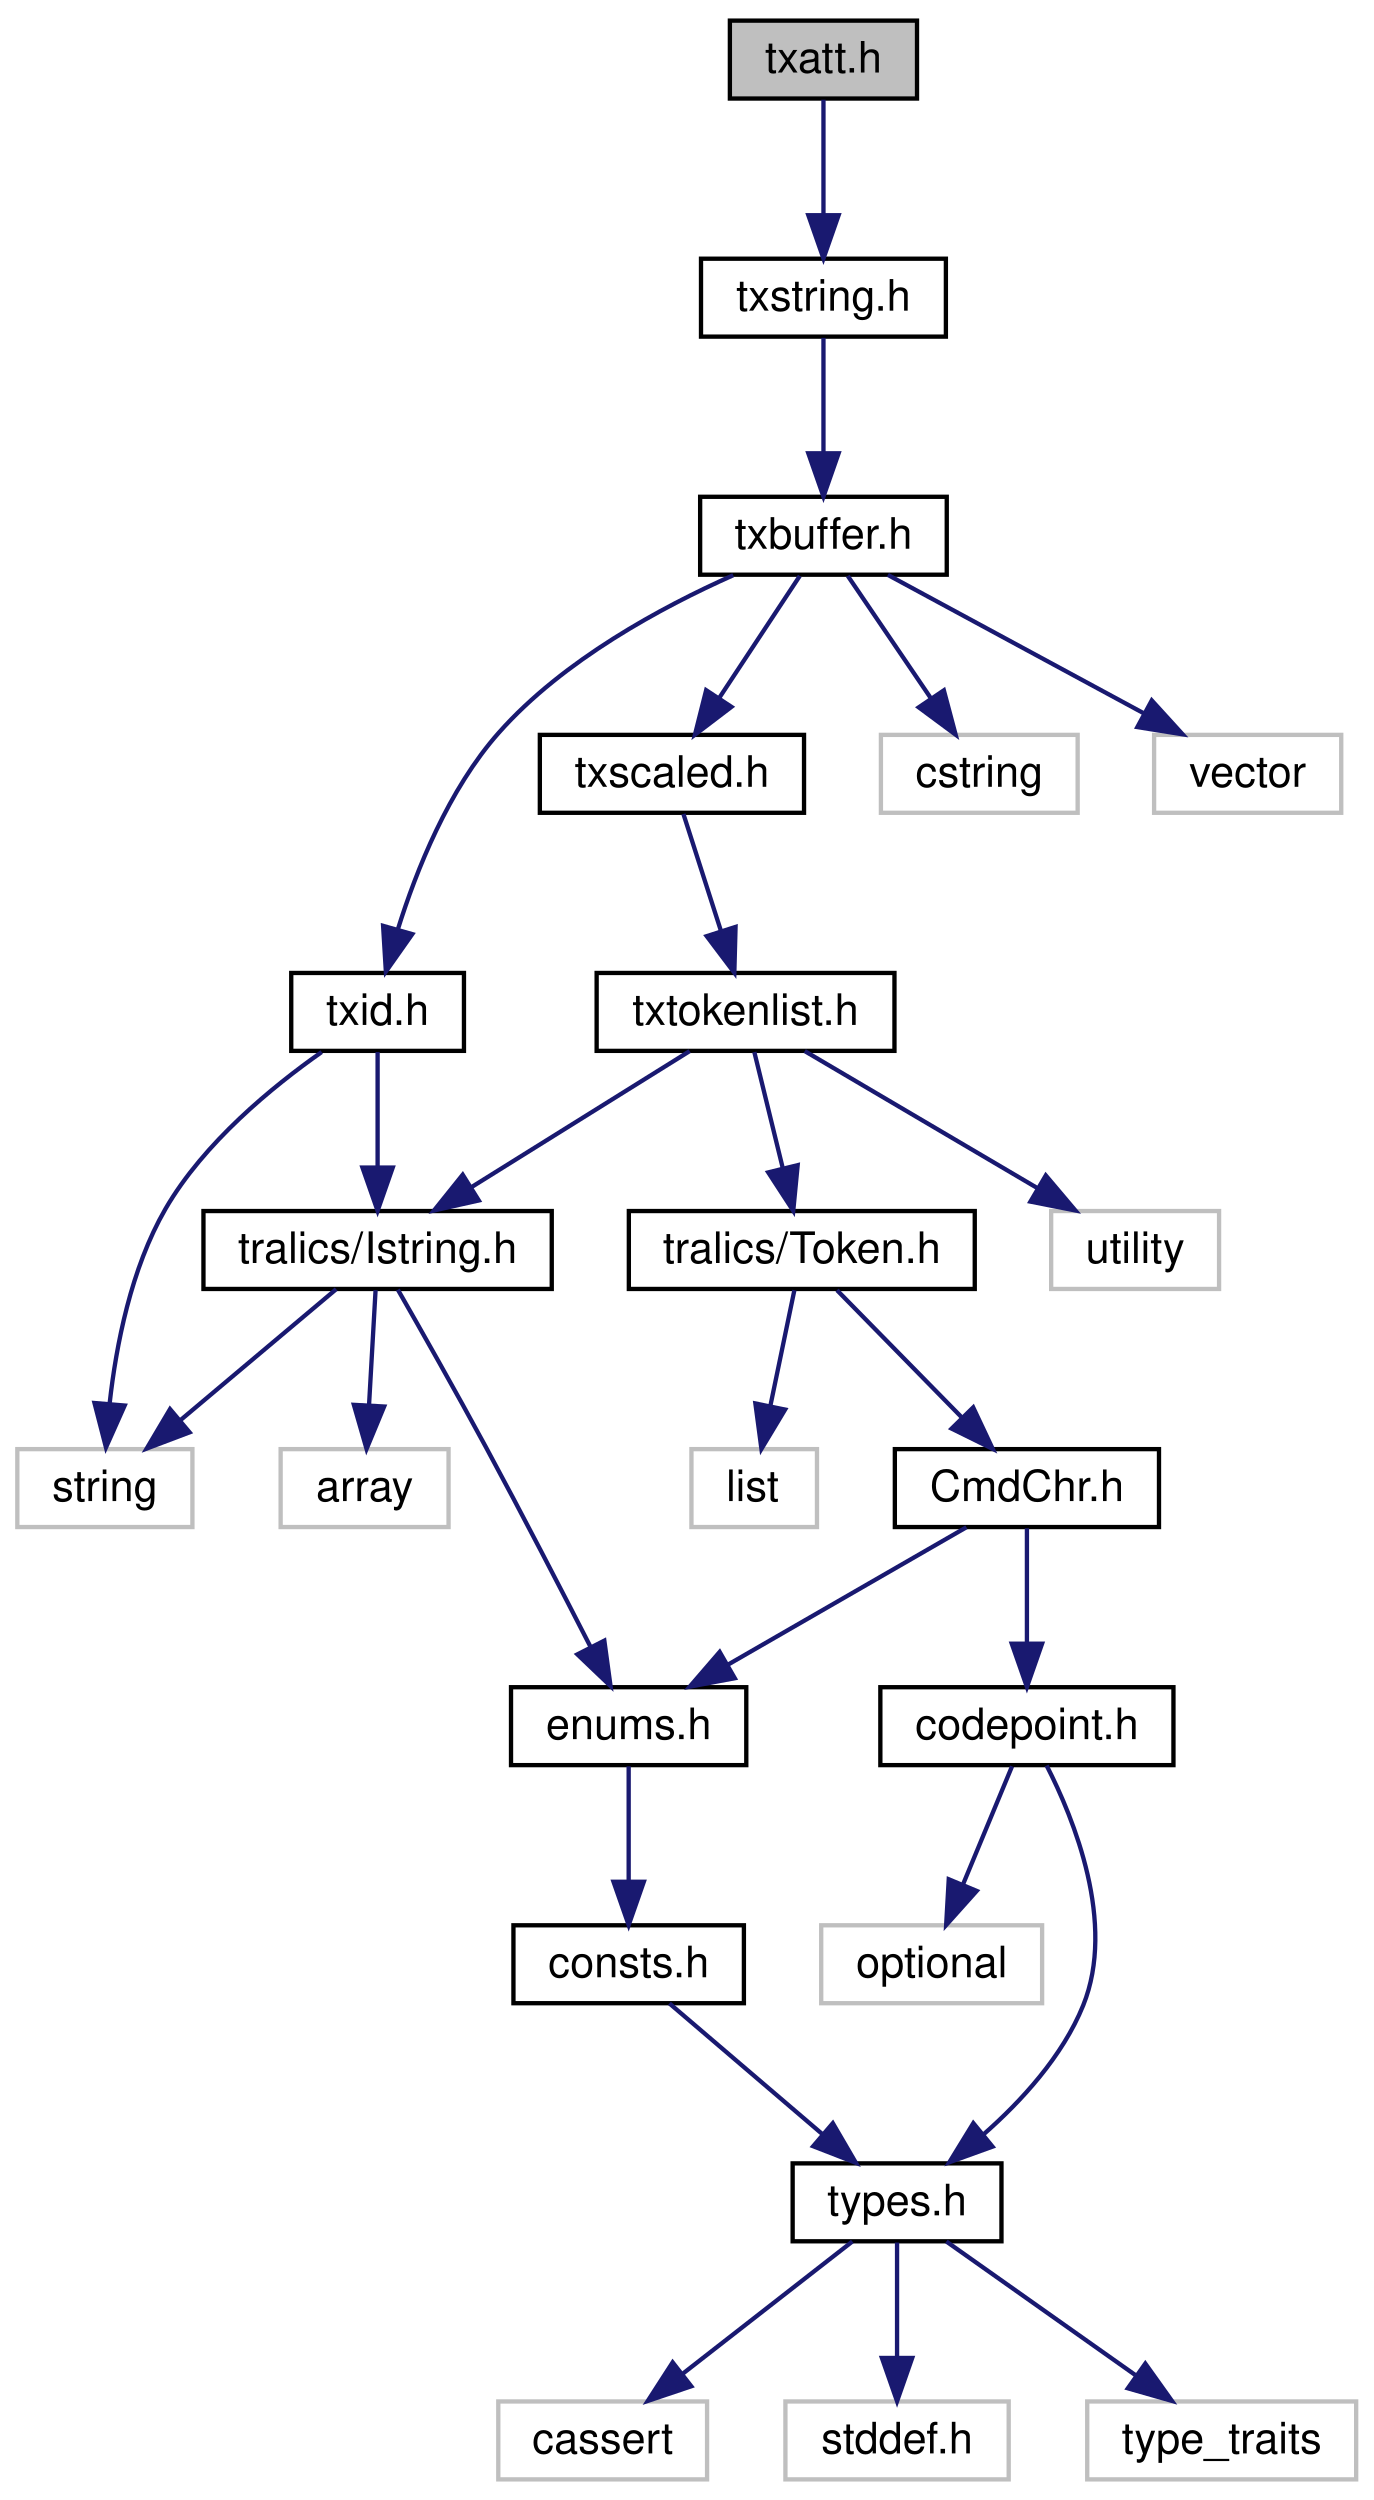
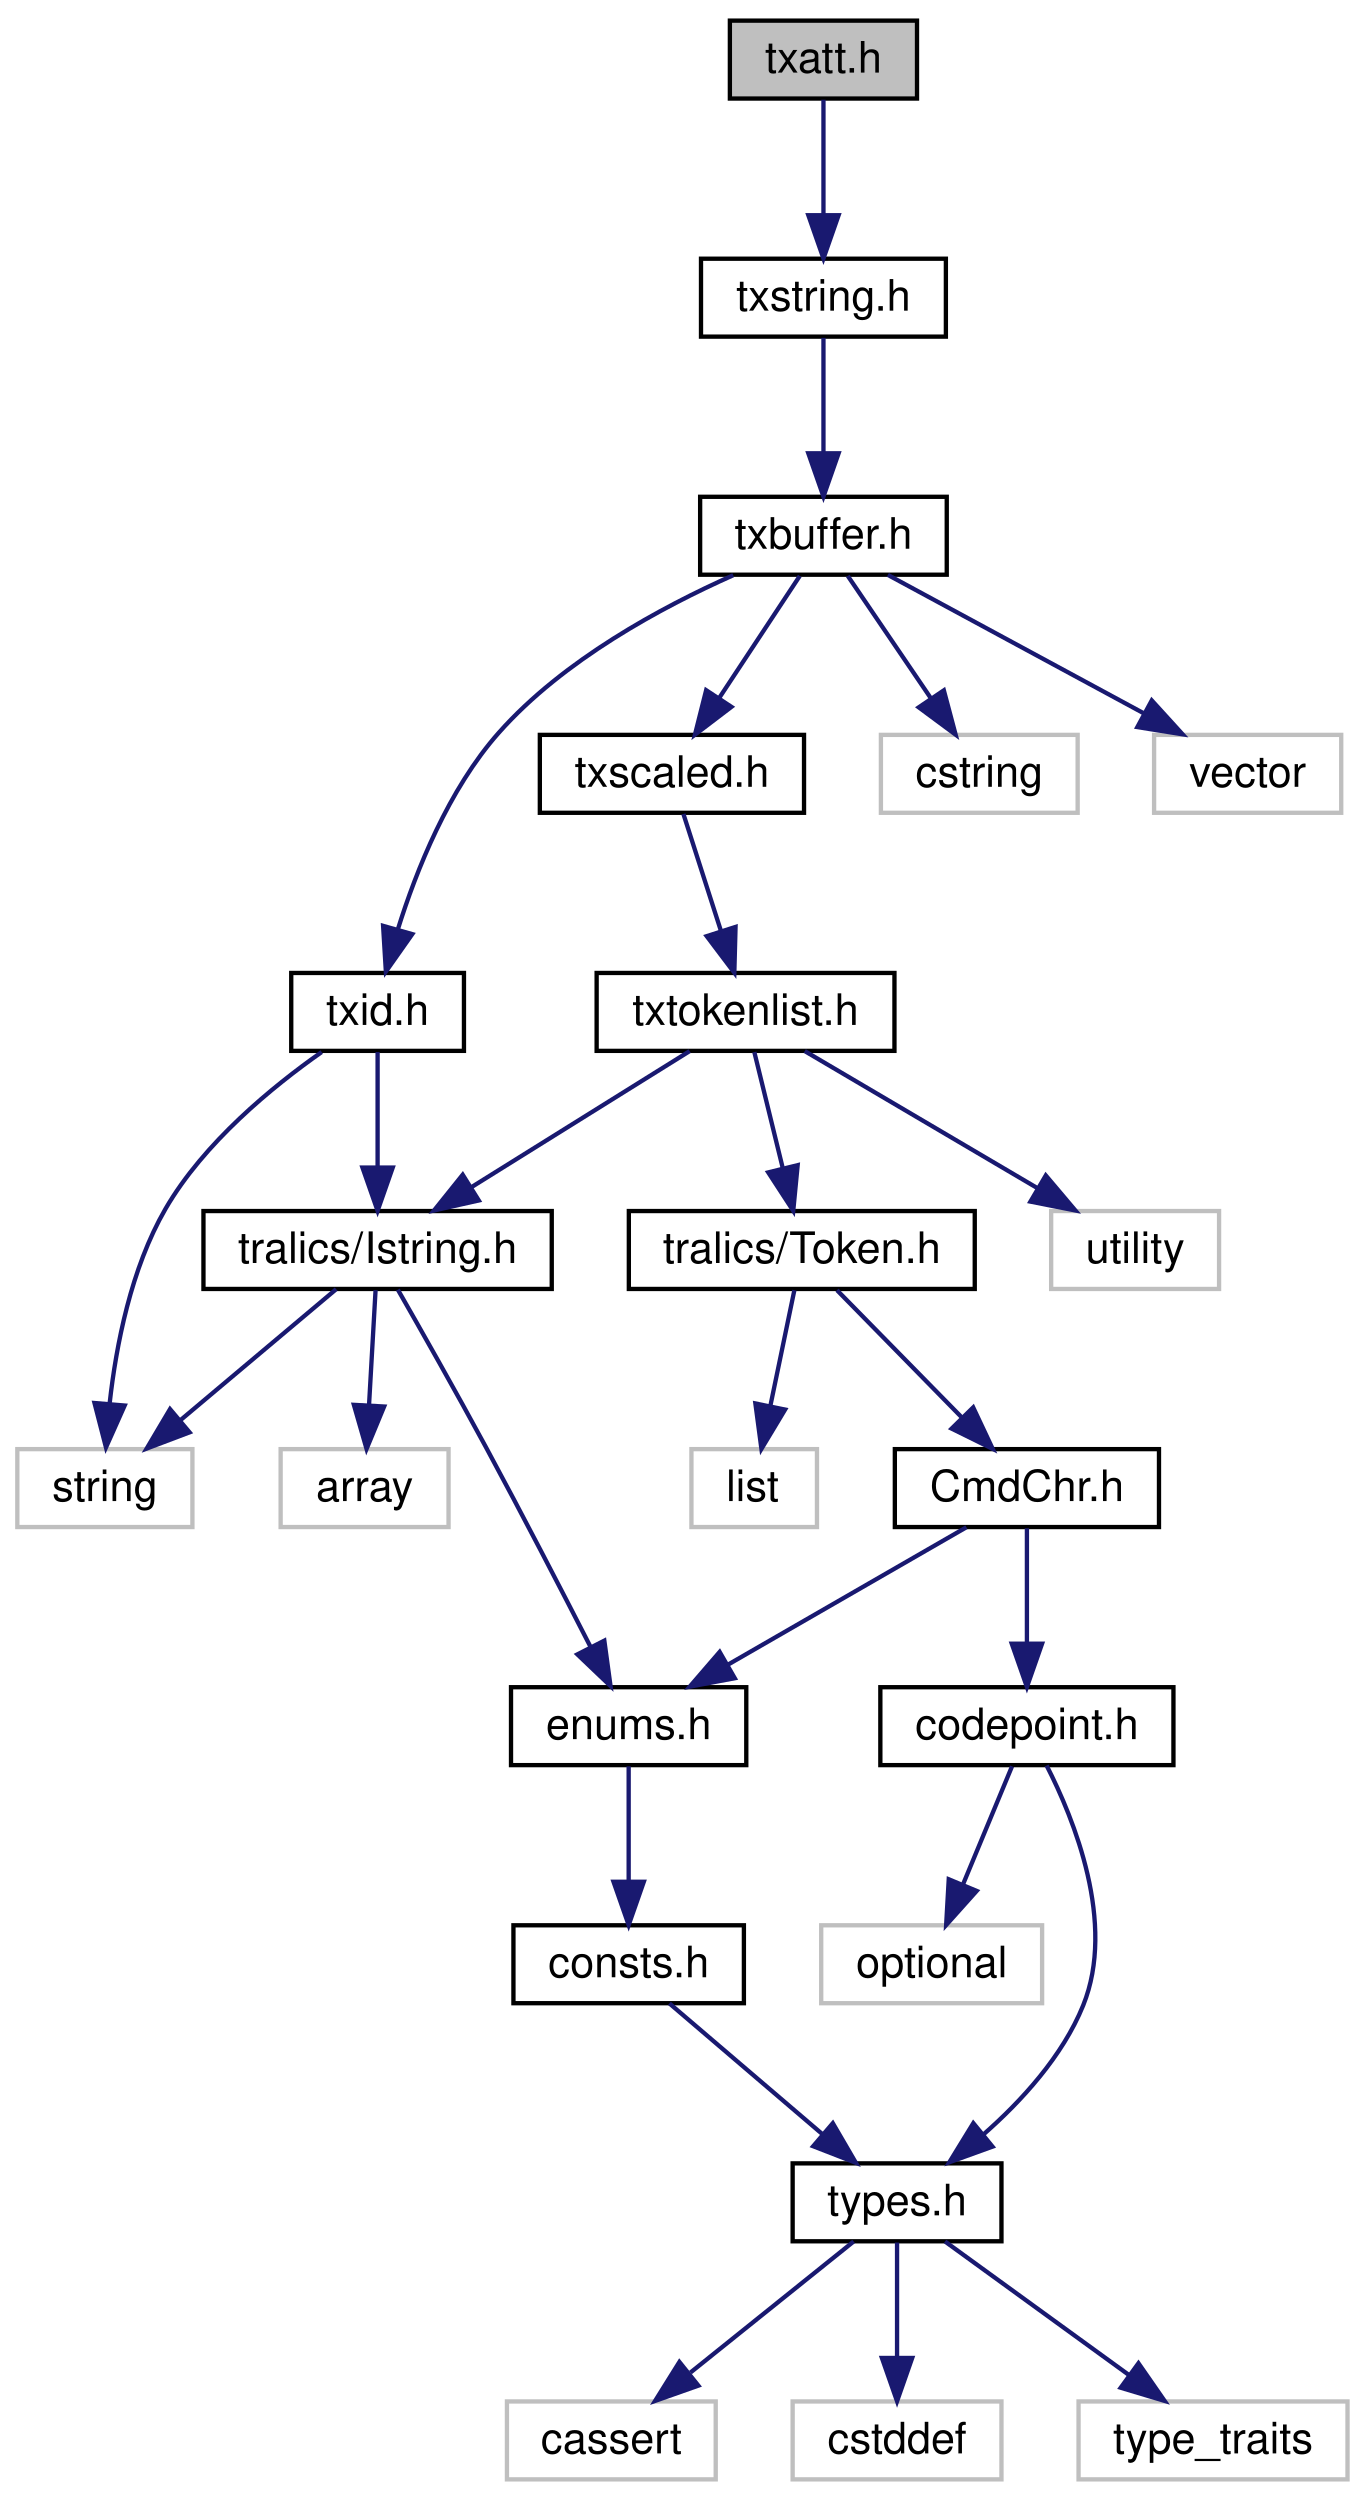
- <svg xmlns="http://www.w3.org/2000/svg" xmlns:xlink="http://www.w3.org/1999/xlink" width="317pt" height="577pt" viewBox="0.00 0.00 317.29 577.00">
+ <svg xmlns="http://www.w3.org/2000/svg" xmlns:xlink="http://www.w3.org/1999/xlink" width="315pt" height="577pt" viewBox="0.00 0.00 315.29 577.00">
  <g id="graph0" class="graph" transform="scale(1 1) rotate(0) translate(4 573)">
    <g id="node1" class="node">
      <g id="a_node1">
        <a xlink:title=" ">
          <polygon fill="#bfbfbf" stroke="black" points="164.61,-550.5 164.61,-568.5 207.84,-568.5 207.84,-550.5 164.61,-550.5" />
          <text text-anchor="middle" x="186.23" y="-556.5" font-family="Helvetica,sans-Serif" font-size="10.00">txatt.h</text>
        </a>
      </g>
    </g>
    <g id="node2" class="node">
      <g id="a_node2">
        <a xlink:href="../../dc/def/txstring_8h.html" target="_top" xlink:title=" ">
          <polygon fill="none" stroke="black" points="157.94,-495.5 157.94,-513.5 214.51,-513.5 214.51,-495.5 157.94,-495.5" />
          <text text-anchor="middle" x="186.23" y="-501.5" font-family="Helvetica,sans-Serif" font-size="10.00">txstring.h</text>
        </a>
      </g>
    </g>
    <g id="edge1" class="edge">
      <path fill="none" stroke="midnightblue" d="M186.23,-550.22C186.23,-543.18 186.23,-532.81 186.23,-523.83" />
      <polygon fill="midnightblue" stroke="midnightblue" points="189.73,-523.55 186.23,-513.55 182.73,-523.55 189.73,-523.55" />
    </g>
    <g id="node3" class="node">
      <g id="a_node3">
        <a xlink:href="../../dd/d74/txbuffer_8h.html" target="_top" xlink:title=" ">
          <polygon fill="none" stroke="black" points="157.74,-440.5 157.74,-458.5 214.71,-458.5 214.71,-440.5 157.74,-440.5" />
          <text text-anchor="middle" x="186.23" y="-446.5" font-family="Helvetica,sans-Serif" font-size="10.00">txbuffer.h</text>
        </a>
      </g>
    </g>
    <g id="edge2" class="edge">
      <path fill="none" stroke="midnightblue" d="M186.23,-495.22C186.23,-488.18 186.23,-477.81 186.23,-468.83" />
      <polygon fill="midnightblue" stroke="midnightblue" points="189.73,-468.55 186.23,-458.55 182.73,-468.55 189.73,-468.55" />
    </g>
    <g id="node4" class="node">
      <g id="a_node4">
        <a xlink:href="../../d1/d9e/txid_8h.html" target="_top" xlink:title=" ">
          <polygon fill="none" stroke="black" points="63.28,-330.5 63.28,-348.5 103.18,-348.5 103.18,-330.5 63.28,-330.5" />
          <text text-anchor="middle" x="83.23" y="-336.5" font-family="Helvetica,sans-Serif" font-size="10.00">txid.h</text>
        </a>
      </g>
    </g>
    <g id="edge3" class="edge">
      <path fill="none" stroke="midnightblue" d="M165.38,-440.38C148.84,-433.02 126.09,-420.77 111.23,-404 99.62,-390.91 92.17,-372.24 87.9,-358.54" />
      <polygon fill="midnightblue" stroke="midnightblue" points="91.24,-357.47 85.14,-348.81 84.5,-359.38 91.24,-357.47" />
    </g>
    <g id="node14" class="node">
      <g id="a_node14">
        <a xlink:href="../../d9/d18/txscaled_8h.html" target="_top" xlink:title=" ">
          <polygon fill="none" stroke="black" points="120.71,-385.5 120.71,-403.5 181.74,-403.5 181.74,-385.5 120.71,-385.5" />
          <text text-anchor="middle" x="151.23" y="-391.5" font-family="Helvetica,sans-Serif" font-size="10.00">txscaled.h</text>
        </a>
      </g>
    </g>
    <g id="edge14" class="edge">
      <path fill="none" stroke="midnightblue" d="M180.76,-440.22C175.8,-432.71 168.34,-421.41 162.16,-412.05" />
      <polygon fill="midnightblue" stroke="midnightblue" points="164.97,-409.97 156.54,-403.55 159.13,-413.82 164.97,-409.97" />
    </g>
    <g id="node22" class="node">
      <g id="a_node22">
        <a xlink:title=" ">
          <polygon fill="none" stroke="#bfbfbf" points="199.5,-385.5 199.5,-403.5 244.95,-403.5 244.95,-385.5 199.5,-385.5" />
          <text text-anchor="middle" x="222.23" y="-391.5" font-family="Helvetica,sans-Serif" font-size="10.00">cstring</text>
        </a>
      </g>
    </g>
    <g id="edge25" class="edge">
      <path fill="none" stroke="midnightblue" d="M191.85,-440.22C196.95,-432.71 204.63,-421.41 210.98,-412.05" />
      <polygon fill="midnightblue" stroke="midnightblue" points="214.04,-413.79 216.76,-403.55 208.24,-409.86 214.04,-413.79" />
    </g>
    <g id="node23" class="node">
      <g id="a_node23">
        <a xlink:title=" ">
          <polygon fill="none" stroke="#bfbfbf" points="262.61,-385.5 262.61,-403.5 305.84,-403.5 305.84,-385.5 262.61,-385.5" />
          <text text-anchor="middle" x="284.23" y="-391.5" font-family="Helvetica,sans-Serif" font-size="10.00">vector</text>
        </a>
      </g>
    </g>
    <g id="edge26" class="edge">
      <path fill="none" stroke="midnightblue" d="M201.11,-440.45C216.8,-431.97 241.74,-418.48 260.21,-408.49" />
      <polygon fill="midnightblue" stroke="midnightblue" points="262.07,-411.46 269.2,-403.63 258.74,-405.3 262.07,-411.46" />
    </g>
    <g id="node5" class="node">
      <g id="a_node5">
        <a xlink:href="../../d5/daf/_istring_8h.html" target="_top" xlink:title=" ">
          <polygon fill="none" stroke="black" points="43,-275.5 43,-293.5 123.46,-293.5 123.46,-275.5 43,-275.5" />
          <text text-anchor="middle" x="83.23" y="-281.5" font-family="Helvetica,sans-Serif" font-size="10.00">tralics/Istring.h</text>
        </a>
      </g>
    </g>
    <g id="edge4" class="edge">
      <path fill="none" stroke="midnightblue" d="M83.23,-330.22C83.23,-323.18 83.23,-312.81 83.23,-303.83" />
      <polygon fill="midnightblue" stroke="midnightblue" points="86.73,-303.55 83.23,-293.55 79.73,-303.55 86.73,-303.55" />
    </g>
    <g id="node13" class="node">
      <g id="a_node13">
        <a xlink:title=" ">
          <polygon fill="none" stroke="#bfbfbf" points="0,-220.5 0,-238.5 40.45,-238.5 40.45,-220.5 0,-220.5" />
          <text text-anchor="middle" x="20.23" y="-226.5" font-family="Helvetica,sans-Serif" font-size="10.00">string</text>
        </a>
      </g>
    </g>
    <g id="edge13" class="edge">
      <path fill="none" stroke="midnightblue" d="M70.31,-330.23C59.03,-322.3 43.1,-309.31 34.23,-294 26.26,-280.25 22.82,-262.42 21.34,-249.16" />
      <polygon fill="midnightblue" stroke="midnightblue" points="24.8,-248.57 20.48,-238.89 17.83,-249.15 24.8,-248.57" />
    </g>
    <g id="node6" class="node">
      <g id="a_node6">
        <a xlink:href="../../d0/d0b/enums_8h.html" target="_top" xlink:title=" ">
          <polygon fill="none" stroke="black" points="114.05,-165.5 114.05,-183.5 168.4,-183.5 168.4,-165.5 114.05,-165.5" />
          <text text-anchor="middle" x="141.23" y="-171.5" font-family="Helvetica,sans-Serif" font-size="10.00">enums.h</text>
        </a>
      </g>
    </g>
    <g id="edge5" class="edge">
      <path fill="none" stroke="midnightblue" d="M87.91,-275.34C93,-266.45 101.32,-251.78 108.23,-239 116.62,-223.48 125.86,-205.63 132.42,-192.82" />
      <polygon fill="midnightblue" stroke="midnightblue" points="135.61,-194.26 137.04,-183.77 129.38,-191.08 135.61,-194.26" />
    </g>
    <g id="node12" class="node">
      <g id="a_node12">
        <a xlink:title=" ">
          <polygon fill="none" stroke="#bfbfbf" points="60.83,-220.5 60.83,-238.5 99.62,-238.5 99.62,-220.5 60.83,-220.5" />
          <text text-anchor="middle" x="80.23" y="-226.5" font-family="Helvetica,sans-Serif" font-size="10.00">array</text>
        </a>
      </g>
    </g>
    <g id="edge11" class="edge">
      <path fill="none" stroke="midnightblue" d="M82.76,-275.22C82.36,-268.18 81.77,-257.81 81.26,-248.83" />
      <polygon fill="midnightblue" stroke="midnightblue" points="84.74,-248.34 80.68,-238.55 77.75,-248.73 84.74,-248.34" />
    </g>
    <g id="edge12" class="edge">
      <path fill="none" stroke="midnightblue" d="M73.66,-275.45C64.13,-267.43 49.29,-254.95 37.66,-245.17" />
      <polygon fill="midnightblue" stroke="midnightblue" points="39.79,-242.38 29.88,-238.63 35.28,-247.74 39.79,-242.38" />
    </g>
    <g id="node7" class="node">
      <g id="a_node7">
        <a xlink:href="../../d8/db5/consts_8h.html" target="_top" xlink:title=" ">
          <polygon fill="none" stroke="black" points="114.61,-110.5 114.61,-128.5 167.85,-128.5 167.85,-110.5 114.61,-110.5" />
          <text text-anchor="middle" x="141.23" y="-116.5" font-family="Helvetica,sans-Serif" font-size="10.00">consts.h</text>
        </a>
      </g>
    </g>
    <g id="edge6" class="edge">
      <path fill="none" stroke="midnightblue" d="M141.23,-165.22C141.23,-158.18 141.23,-147.81 141.23,-138.83" />
      <polygon fill="midnightblue" stroke="midnightblue" points="144.73,-138.55 141.23,-128.55 137.73,-138.55 144.73,-138.55" />
    </g>
    <g id="node8" class="node">
      <g id="a_node8">
        <a xlink:href="../../d9/d49/types_8h.html" target="_top" xlink:title=" ">
          <polygon fill="none" stroke="black" points="179.11,-55.5 179.11,-73.5 227.35,-73.5 227.35,-55.5 179.11,-55.5" />
          <text text-anchor="middle" x="203.23" y="-61.5" font-family="Helvetica,sans-Serif" font-size="10.00">types.h</text>
        </a>
      </g>
    </g>
    <g id="edge7" class="edge">
      <path fill="none" stroke="midnightblue" d="M150.64,-110.45C160.02,-102.43 174.63,-89.95 186.07,-80.17" />
      <polygon fill="midnightblue" stroke="midnightblue" points="188.39,-82.78 193.72,-73.63 183.85,-77.46 188.39,-82.78" />
    </g>
    <g id="node9" class="node">
      <g id="a_node9">
        <a xlink:title=" ">
-           <polygon fill="none" stroke="#bfbfbf" points="111.11,-0.5 111.11,-18.5 159.34,-18.5 159.34,-0.5 111.11,-0.5" />
-           <text text-anchor="middle" x="135.23" y="-6.5" font-family="Helvetica,sans-Serif" font-size="10.00">cassert</text>
+           <polygon fill="none" stroke="#bfbfbf" points="113.11,-0.5 113.11,-18.5 161.34,-18.5 161.34,-0.5 113.11,-0.5" />
+           <text text-anchor="middle" x="137.23" y="-6.5" font-family="Helvetica,sans-Serif" font-size="10.00">cassert</text>
        </a>
      </g>
    </g>
    <g id="edge8" class="edge">
-       <path fill="none" stroke="midnightblue" d="M192.9,-55.45C182.51,-47.36 166.28,-34.7 153.68,-24.88" />
-       <polygon fill="midnightblue" stroke="midnightblue" points="155.69,-22.01 145.65,-18.63 151.39,-27.53 155.69,-22.01" />
+       <path fill="none" stroke="midnightblue" d="M193.2,-55.45C183.22,-47.43 167.67,-34.95 155.49,-25.17" />
+       <polygon fill="midnightblue" stroke="midnightblue" points="157.33,-22.16 147.34,-18.63 152.95,-27.62 157.33,-22.16" />
    </g>
    <g id="node10" class="node">
      <g id="a_node10">
        <a xlink:title=" ">
-           <polygon fill="none" stroke="#bfbfbf" points="177.44,-0.5 177.44,-18.5 229.02,-18.5 229.02,-0.5 177.44,-0.5" />
-           <text text-anchor="middle" x="203.23" y="-6.5" font-family="Helvetica,sans-Serif" font-size="10.00">stddef.h</text>
+           <polygon fill="none" stroke="#bfbfbf" points="179.11,-0.5 179.11,-18.5 227.35,-18.5 227.35,-0.5 179.11,-0.5" />
+           <text text-anchor="middle" x="203.23" y="-6.5" font-family="Helvetica,sans-Serif" font-size="10.00">cstddef</text>
        </a>
      </g>
    </g>
    <g id="edge9" class="edge">
      <path fill="none" stroke="midnightblue" d="M203.23,-55.22C203.23,-48.18 203.23,-37.81 203.23,-28.83" />
      <polygon fill="midnightblue" stroke="midnightblue" points="206.73,-28.55 203.23,-18.55 199.73,-28.55 206.73,-28.55" />
    </g>
    <g id="node11" class="node">
      <g id="a_node11">
        <a xlink:title=" ">
-           <polygon fill="none" stroke="#bfbfbf" points="247.16,-0.5 247.16,-18.5 309.29,-18.5 309.29,-0.5 247.16,-0.5" />
-           <text text-anchor="middle" x="278.23" y="-6.5" font-family="Helvetica,sans-Serif" font-size="10.00">type_traits</text>
+           <polygon fill="none" stroke="#bfbfbf" points="245.16,-0.5 245.16,-18.5 307.29,-18.5 307.29,-0.5 245.16,-0.5" />
+           <text text-anchor="middle" x="276.23" y="-6.5" font-family="Helvetica,sans-Serif" font-size="10.00">type_traits</text>
        </a>
      </g>
    </g>
    <g id="edge10" class="edge">
-       <path fill="none" stroke="midnightblue" d="M214.62,-55.45C226.18,-47.28 244.32,-34.46 258.27,-24.6" />
-       <polygon fill="midnightblue" stroke="midnightblue" points="260.58,-27.25 266.73,-18.63 256.54,-21.54 260.58,-27.25" />
+       <path fill="none" stroke="midnightblue" d="M214.31,-55.45C225.57,-47.28 243.22,-34.46 256.81,-24.6" />
+       <polygon fill="midnightblue" stroke="midnightblue" points="259,-27.33 265.04,-18.63 254.89,-21.67 259,-27.33" />
    </g>
    <g id="node15" class="node">
      <g id="a_node15">
        <a xlink:href="../../dc/d91/txtokenlist_8h.html" target="_top" xlink:title=" ">
          <polygon fill="none" stroke="black" points="133.83,-330.5 133.83,-348.5 202.63,-348.5 202.63,-330.5 133.83,-330.5" />
          <text text-anchor="middle" x="168.23" y="-336.5" font-family="Helvetica,sans-Serif" font-size="10.00">txtokenlist.h</text>
        </a>
      </g>
    </g>
    <g id="edge15" class="edge">
      <path fill="none" stroke="midnightblue" d="M153.88,-385.22C156.19,-378.02 159.62,-367.35 162.54,-358.23" />
      <polygon fill="midnightblue" stroke="midnightblue" points="165.92,-359.14 165.64,-348.55 159.26,-357 165.92,-359.14" />
    </g>
    <g id="edge16" class="edge">
      <path fill="none" stroke="midnightblue" d="M155.32,-330.45C141.96,-322.12 120.87,-308.97 104.94,-299.04" />
      <polygon fill="midnightblue" stroke="midnightblue" points="106.6,-295.95 96.26,-293.63 102.89,-301.89 106.6,-295.95" />
    </g>
    <g id="node16" class="node">
      <g id="a_node16">
        <a xlink:href="../../dd/dcd/_token_8h.html" target="_top" xlink:title=" ">
          <polygon fill="none" stroke="black" points="141.27,-275.5 141.27,-293.5 221.18,-293.5 221.18,-275.5 141.27,-275.5" />
          <text text-anchor="middle" x="181.23" y="-281.5" font-family="Helvetica,sans-Serif" font-size="10.00">tralics/Token.h</text>
        </a>
      </g>
    </g>
    <g id="edge17" class="edge">
      <path fill="none" stroke="midnightblue" d="M170.26,-330.22C172,-323.1 174.58,-312.58 176.8,-303.53" />
      <polygon fill="midnightblue" stroke="midnightblue" points="180.27,-304.1 179.25,-293.55 173.47,-302.43 180.27,-304.1" />
    </g>
    <g id="node21" class="node">
      <g id="a_node21">
        <a xlink:title=" ">
          <polygon fill="none" stroke="#bfbfbf" points="238.83,-275.5 238.83,-293.5 277.62,-293.5 277.62,-275.5 238.83,-275.5" />
          <text text-anchor="middle" x="258.23" y="-281.5" font-family="Helvetica,sans-Serif" font-size="10.00">utility</text>
        </a>
      </g>
    </g>
    <g id="edge24" class="edge">
      <path fill="none" stroke="midnightblue" d="M181.9,-330.45C196.17,-322.05 218.79,-308.72 235.71,-298.76" />
      <polygon fill="midnightblue" stroke="midnightblue" points="237.59,-301.72 244.43,-293.63 234.04,-295.68 237.59,-301.72" />
    </g>
    <g id="node17" class="node">
      <g id="a_node17">
        <a xlink:href="../../d2/d68/_cmd_chr_8h.html" target="_top" xlink:title=" ">
          <polygon fill="none" stroke="black" points="202.72,-220.5 202.72,-238.5 263.74,-238.5 263.74,-220.5 202.72,-220.5" />
          <text text-anchor="middle" x="233.23" y="-226.5" font-family="Helvetica,sans-Serif" font-size="10.00">CmdChr.h</text>
        </a>
      </g>
    </g>
    <g id="edge18" class="edge">
      <path fill="none" stroke="midnightblue" d="M189.35,-275.22C197.03,-267.39 208.73,-255.46 218.12,-245.89" />
      <polygon fill="midnightblue" stroke="midnightblue" points="220.82,-248.14 225.33,-238.55 215.83,-243.24 220.82,-248.14" />
    </g>
    <g id="node20" class="node">
      <g id="a_node20">
        <a xlink:title=" ">
          <polygon fill="none" stroke="#bfbfbf" points="155.73,-220.5 155.73,-238.5 184.73,-238.5 184.73,-220.5 155.73,-220.5" />
          <text text-anchor="middle" x="169.84" y="-226.5" font-family="Helvetica,sans-Serif" font-size="10.00">list</text>
        </a>
      </g>
    </g>
    <g id="edge23" class="edge">
      <path fill="none" stroke="midnightblue" d="M179.51,-275.22C178.03,-268.1 175.85,-257.58 173.97,-248.53" />
      <polygon fill="midnightblue" stroke="midnightblue" points="177.36,-247.63 171.9,-238.55 170.5,-249.05 177.36,-247.63" />
    </g>
    <g id="edge22" class="edge">
      <path fill="none" stroke="midnightblue" d="M219.25,-220.45C204.66,-212.05 181.54,-198.72 164.25,-188.76" />
      <polygon fill="midnightblue" stroke="midnightblue" points="165.74,-185.58 155.33,-183.63 162.25,-191.65 165.74,-185.58" />
    </g>
    <g id="node18" class="node">
      <g id="a_node18">
        <a xlink:href="../../d8/d47/codepoint_8h.html" target="_top" xlink:title=" ">
          <polygon fill="none" stroke="black" points="199.37,-165.5 199.37,-183.5 267.08,-183.5 267.08,-165.5 199.37,-165.5" />
          <text text-anchor="middle" x="233.23" y="-171.5" font-family="Helvetica,sans-Serif" font-size="10.00">codepoint.h</text>
        </a>
      </g>
    </g>
    <g id="edge19" class="edge">
      <path fill="none" stroke="midnightblue" d="M233.23,-220.22C233.23,-213.18 233.23,-202.81 233.23,-193.83" />
      <polygon fill="midnightblue" stroke="midnightblue" points="236.73,-193.55 233.23,-183.55 229.73,-193.55 236.73,-193.55" />
    </g>
    <g id="edge20" class="edge">
      <path fill="none" stroke="midnightblue" d="M237.78,-165.41C244.09,-153.07 253.9,-128.99 246.23,-110 241.48,-98.26 231.98,-87.89 223.12,-80.12" />
      <polygon fill="midnightblue" stroke="midnightblue" points="225.28,-77.37 215.31,-73.76 220.85,-82.79 225.28,-77.37" />
    </g>
    <g id="node19" class="node">
      <g id="a_node19">
        <a xlink:title=" ">
          <polygon fill="none" stroke="#bfbfbf" points="185.71,-110.5 185.71,-128.5 236.74,-128.5 236.74,-110.5 185.71,-110.5" />
          <text text-anchor="middle" x="211.23" y="-116.5" font-family="Helvetica,sans-Serif" font-size="10.00">optional</text>
        </a>
      </g>
    </g>
    <g id="edge21" class="edge">
      <path fill="none" stroke="midnightblue" d="M229.79,-165.22C226.77,-157.94 222.27,-147.11 218.46,-137.93" />
      <polygon fill="midnightblue" stroke="midnightblue" points="221.63,-136.44 214.57,-128.55 215.17,-139.13 221.63,-136.44" />
    </g>
  </g>
</svg>
